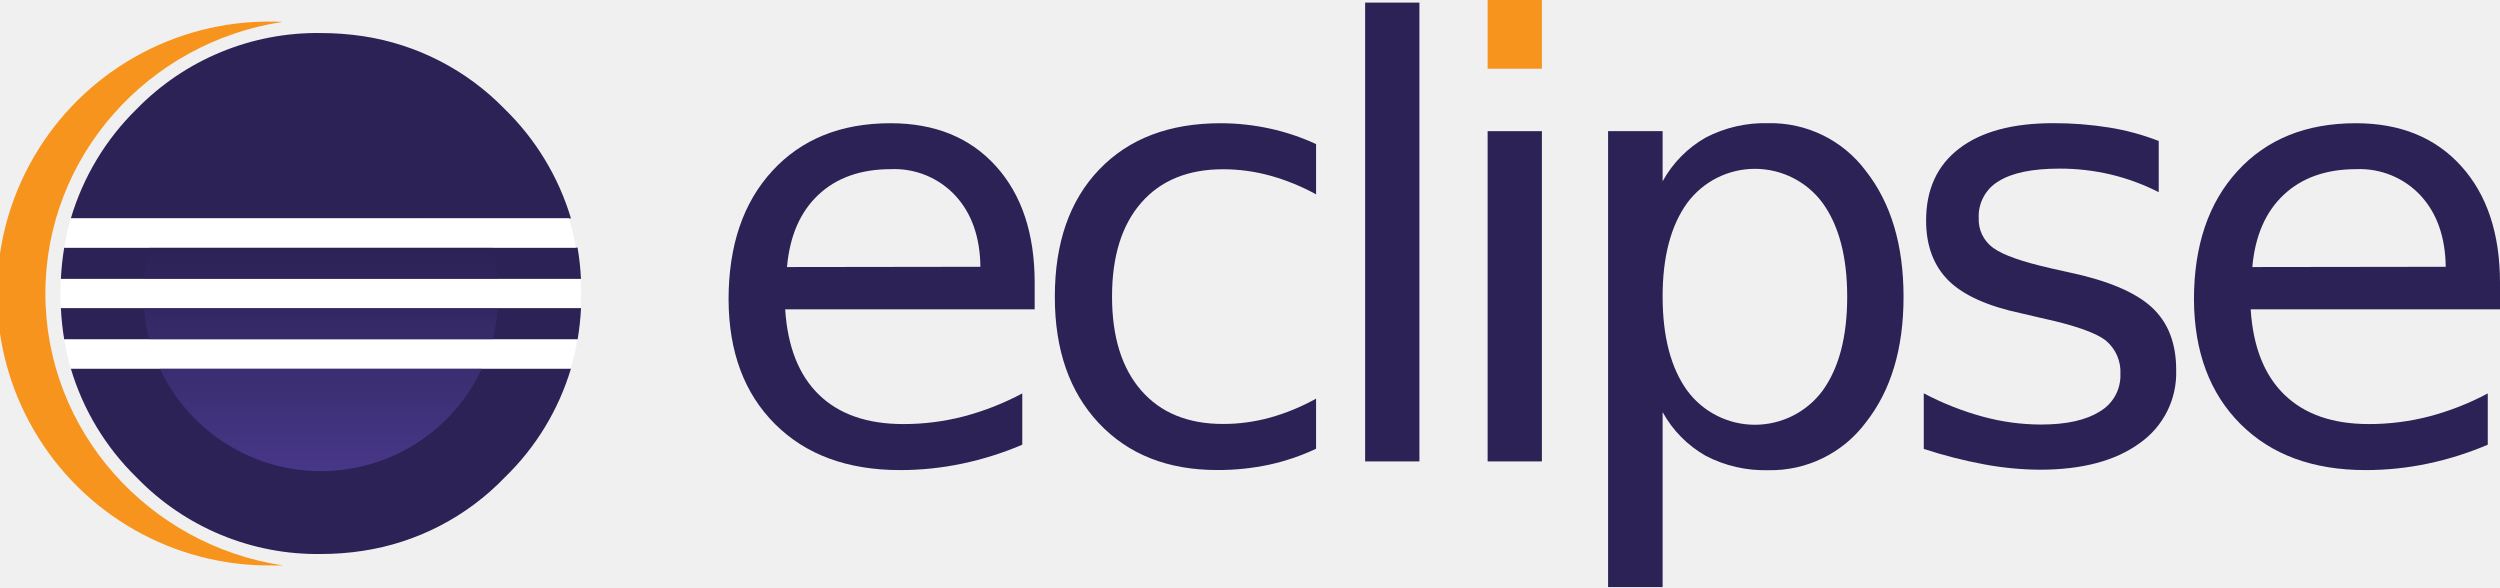
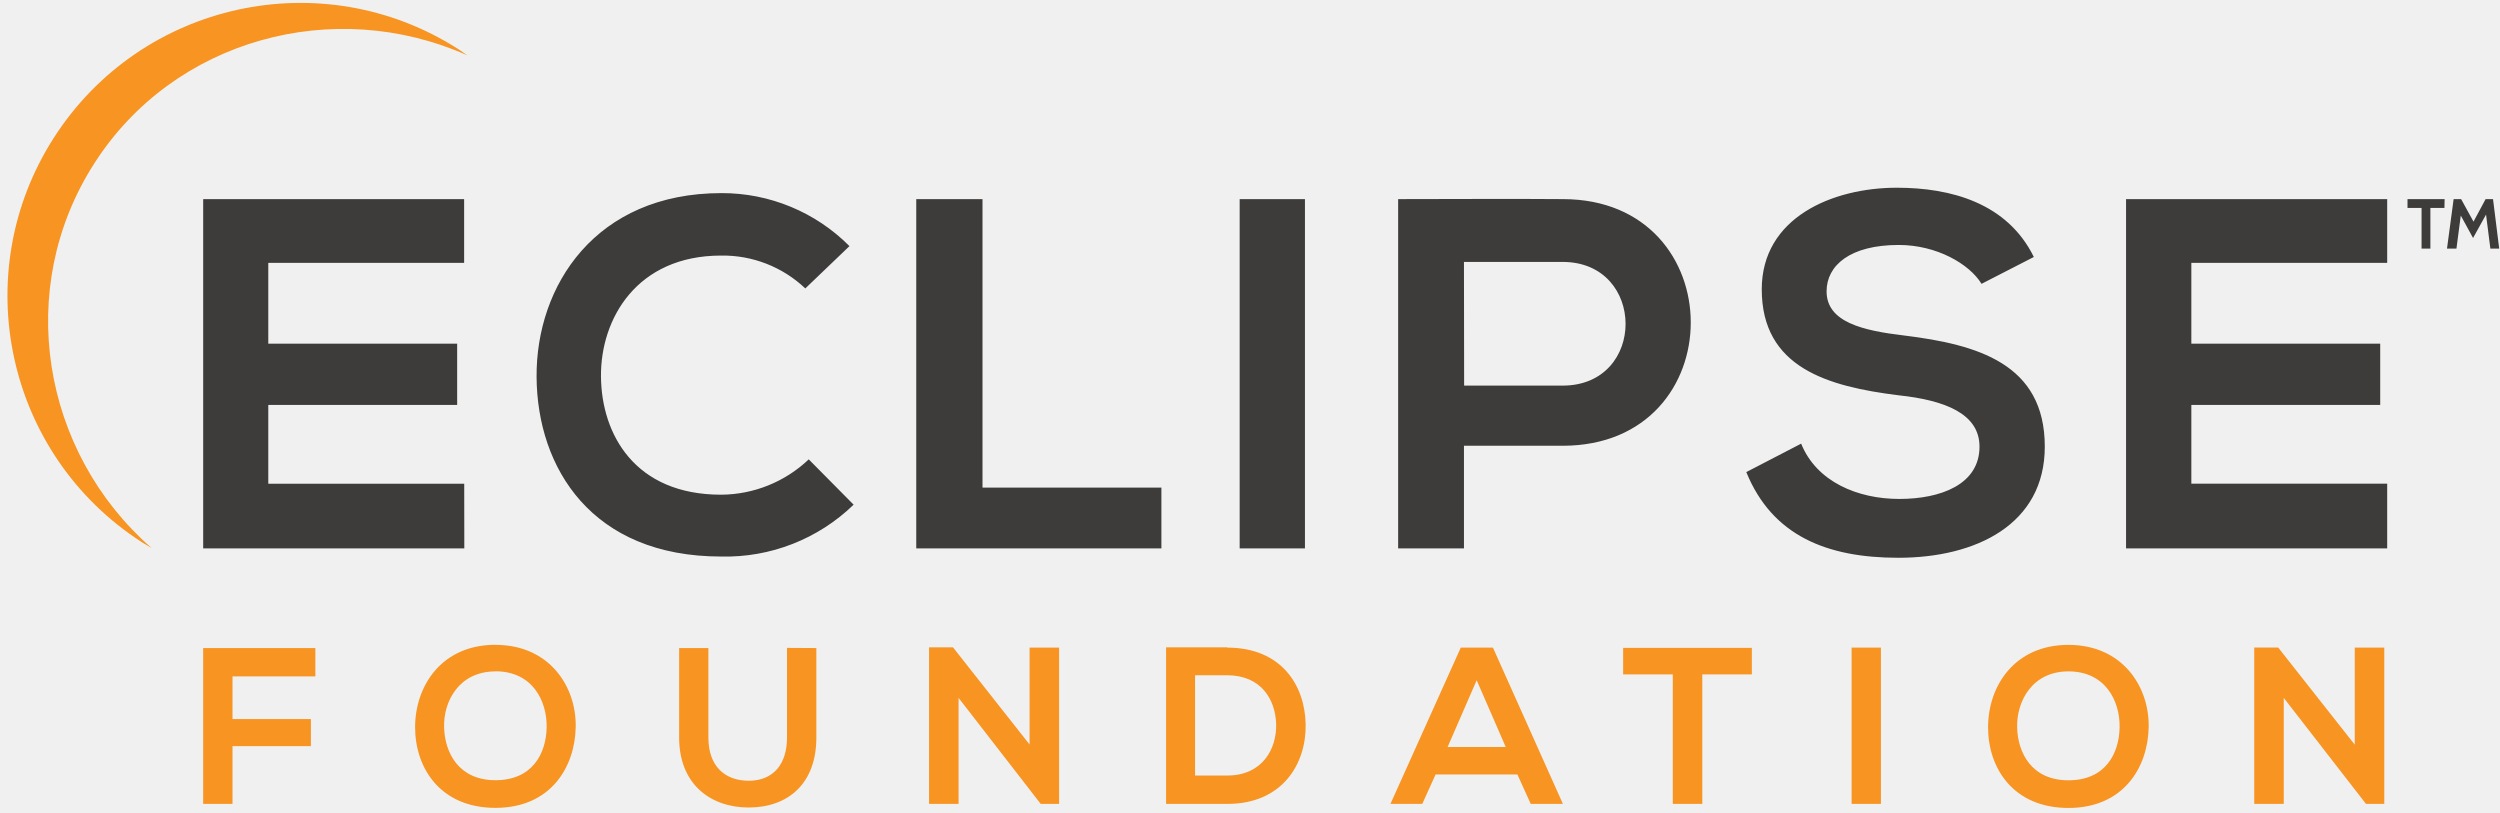
- <svg xmlns="http://www.w3.org/2000/svg" xmlns:xlink="http://www.w3.org/1999/xlink" viewBox="0 0 469.86 110.33">
-   <defs>
-     <style>.cls-1{fill:#2c2255;}.cls-2{fill:#f7941e;}.cls-3{fill:url(#linear-gradient);}.cls-4{fill:url(#linear-gradient-2);}.cls-5{fill:url(#linear-gradient-3);}.cls-6{fill:#fff;}</style>
-     <linearGradient id="linear-gradient" x1="60.32" y1="341.76" x2="60.32" y2="268.13" gradientTransform="translate(0 -231)" gradientUnits="userSpaceOnUse">
-       <stop offset="0.3" stop-color="#473788" />
-       <stop offset="0.87" stop-color="#2c2255" />
-     </linearGradient>
-     <linearGradient id="linear-gradient-2" x1="60.32" y1="341.76" x2="60.32" y2="268.13" xlink:href="#linear-gradient" />
-     <linearGradient id="linear-gradient-3" x1="60.32" y1="341.76" x2="60.32" y2="268.13" gradientTransform="translate(0 -231)" gradientUnits="userSpaceOnUse">
-       <stop offset="0.3" stop-color="#473788" />
-       <stop offset="0.86" stop-color="#2c2255" />
-     </linearGradient>
-   </defs>
-   <g id="Layer_2" data-name="Layer 2">
-     <g id="Layer_1-2" data-name="Layer 1">
-       <path class="cls-1" d="M30.05,69.27H13.31A47.49,47.49,0,0,0,25.66,89.72a47.25,47.25,0,0,0,34.65,14.4,51.73,51.73,0,0,0,7.86-.59,46.67,46.67,0,0,0,26.7-13.81,47.35,47.35,0,0,0,12.44-20.45H30.05Z" />
-       <path class="cls-1" d="M20.82,46.53H12.07a51.44,51.44,0,0,0-.63,5.9h97.75a49.29,49.29,0,0,0-.64-5.9" />
-       <path class="cls-1" d="M11.44,57.9a51.2,51.2,0,0,0,.63,5.9h96.49a51.19,51.19,0,0,0,.64-5.9" />
-       <path class="cls-1" d="M107.31,41.05A47.77,47.77,0,0,0,94.87,20.51,46.91,46.91,0,0,0,68.25,6.8a54.13,54.13,0,0,0-7.94-.59A47.4,47.4,0,0,0,25.66,20.52,47.74,47.74,0,0,0,13.31,41.06" />
-       <path class="cls-2" d="M8.53,55.17c0-25.83,19.4-47.28,44.63-51.06-.63,0-1.26-.05-1.89-.05a51.11,51.11,0,1,0,0,102.21c.63,0,1.26,0,1.89,0C27.93,102.45,8.53,81,8.53,55.17Z" />
-       <rect class="cls-2" x="279.59" width="10.2" height="12.91" />
-       <path class="cls-1" d="M194.46,53.14v5H147.57q.68,10.55,6.35,16.05t15.82,5.51a44.9,44.9,0,0,0,11.39-1.44,50.83,50.83,0,0,0,11-4.32v9.64a60.3,60.3,0,0,1-11.26,3.55,56.51,56.51,0,0,1-11.69,1.22q-14.85,0-23.52-8.65T136.93,56.3q0-15.24,8.23-24.19t22.2-8.95q12.52,0,19.81,8.06t7.29,21.92m-10.2-3q-.1-8.36-4.68-13.35a15.64,15.64,0,0,0-12.11-5q-8.53,0-13.66,4.82t-5.9,13.58Z" />
-       <path class="cls-1" d="M247.35,27v9.53A39.87,39.87,0,0,0,238.68,33a33.31,33.31,0,0,0-8.79-1.19q-9.91,0-15.4,6.29T209,55.74q0,11.35,5.49,17.65t15.4,6.29a32.9,32.9,0,0,0,8.79-1.19,39.33,39.33,0,0,0,8.67-3.57v9.42a41.48,41.48,0,0,1-8.84,3,45.87,45.87,0,0,1-9.72,1q-14,0-22.28-8.82t-8.26-23.77q0-15.18,8.34-23.89t22.86-8.7a43.86,43.86,0,0,1,9.2,1,41.81,41.81,0,0,1,8.7,2.92" />
-       <rect class="cls-1" x="256.57" y="0.49" width="10.2" height="86.23" />
-       <path class="cls-1" d="M279.59,24.65h10.2V86.72h-10.2Z" />
-       <path class="cls-1" d="M312.48,77.41v32.92H302.23V24.65h10.25v9.42a21.21,21.21,0,0,1,8.12-8.23,24.08,24.08,0,0,1,11.72-2.69,22.31,22.31,0,0,1,18.37,9q7.06,9,7.07,23.61t-7.07,23.61a22.31,22.31,0,0,1-18.37,9,24.08,24.08,0,0,1-11.72-2.69,21.14,21.14,0,0,1-8.12-8.23m34.69-21.67q0-11.25-4.63-17.65a15.83,15.83,0,0,0-25.43,0q-4.64,6.4-4.63,17.65t4.63,17.65a15.83,15.83,0,0,0,25.43,0q4.63-6.39,4.63-17.65" />
-       <path class="cls-1" d="M405.72,26.48v9.64a40.48,40.48,0,0,0-9-3.32,41.48,41.48,0,0,0-9.64-1.11q-7.61,0-11.39,2.33a7.64,7.64,0,0,0-3.8,7,6.55,6.55,0,0,0,2.72,5.57q2.72,2,10.91,3.85l3.49.78q10.86,2.32,15.44,6.57T409,69.6a16.09,16.09,0,0,1-6.85,13.68q-6.84,5-18.81,5a59.47,59.47,0,0,1-10.39-1,88,88,0,0,1-11.39-2.91V73.92a54.44,54.44,0,0,0,11.14,4.4,41.86,41.86,0,0,0,10.86,1.47q7.22,0,11.09-2.46a7.82,7.82,0,0,0,3.87-7A7.66,7.66,0,0,0,395.77,64q-2.81-2.22-12.28-4.27l-3.55-.83q-9.46-2-13.68-6.12C363.45,50,362,46.25,362,41.44q0-8.76,6.21-13.52t17.62-4.77a65.36,65.36,0,0,1,10.65.83,45.68,45.68,0,0,1,9.2,2.5" />
-       <path class="cls-1" d="M469.86,53.14v5H423q.67,10.55,6.35,16.05t15.82,5.51a44.9,44.9,0,0,0,11.39-1.44,50.83,50.83,0,0,0,11-4.32v9.64a60.43,60.43,0,0,1-11.25,3.55,56.58,56.58,0,0,1-11.69,1.22q-14.87,0-23.53-8.65T412.34,56.3q0-15.24,8.22-24.19t22.2-8.95q12.53,0,19.81,8.06t7.29,21.92m-10.2-3q-.11-8.36-4.68-13.35a15.64,15.64,0,0,0-12.11-5q-8.53,0-13.66,4.82t-5.9,13.58Z" />
-       <path class="cls-3" d="M93.58,52.43a32.62,32.62,0,0,0-1-5.9H28.06a32.62,32.62,0,0,0-1,5.9Z" />
-       <path class="cls-4" d="M93.58,57.9H27.05a32.92,32.92,0,0,0,1,5.9H92.57A32.92,32.92,0,0,0,93.58,57.9Z" />
-       <path class="cls-5" d="M60.32,88.55A33.39,33.39,0,0,0,90.58,69.27H30.05A33.39,33.39,0,0,0,60.32,88.55Z" />
-       <path class="cls-6" d="M22.12,57.9h87c0-.87.07-1.75.07-2.63s0-1.9-.09-2.84H11.44c-.06.94-.09,1.89-.09,2.84s0,1.76.07,2.63Z" />
-       <path class="cls-6" d="M29.86,41.05H13.31a47.81,47.81,0,0,0-1.24,5.48h96.17a48,48,0,0,0-1.31-5.48" />
-       <path class="cls-6" d="M102,63.8H12.07a47.17,47.17,0,0,0,1.24,5.47h93.94a49.46,49.46,0,0,0,1.29-5.47Z" />
+ <svg xmlns="http://www.w3.org/2000/svg" width="283px" height="92px" viewBox="0 0 283 92" version="1.1">
+   <g id="Page-1" stroke="none" stroke-width="1" fill="none" fill-rule="evenodd">
+     <g id="eclipse_foundation_logo" fill-rule="nonzero">
+       <path d="M266.56,84.3 L257.89,73.3 L255.18,73.3 L255.18,91 L258.52,91 L258.52,79 L267.83,91 L269.9,91 L269.9,73.31 L266.56,73.31 L266.56,84.3 Z M234.15,76 C238.32,76 239.99,79.34 239.94,82.33 C239.89,85.32 238.32,88.33 234.15,88.33 C229.98,88.33 228.41,85.22 228.34,82.33 C228.27,79.44 230,76 234.15,76 Z M234.15,73 C228.03,73 225.05,77.68 225.05,82.33 C225.05,86.98 227.93,91.46 234.15,91.46 C240.37,91.46 243.15,86.88 243.23,82.3 C243.31,77.72 240.25,73 234.15,73 Z M212.92,91 L212.92,73.31 L209.6,73.31 L209.6,91 L212.92,91 Z M189.36,91 L192.7,91 L192.7,76.34 L198.31,76.34 L198.31,73.34 L183.74,73.34 L183.74,76.34 L189.36,76.34 L189.36,91 Z M170.45,84.56 L163.87,84.56 L167.16,77 L170.45,84.56 Z M173.28,91 L176.92,91 L169,73.31 L165.36,73.31 L157.4,91 L161,91 L162.51,87.67 L171.77,87.67 L173.28,91 Z M135.28,76.44 L138.92,76.44 C142.77,76.44 144.38,79.2 144.46,81.96 C144.54,84.72 142.94,87.79 138.92,87.79 L135.28,87.79 L135.28,76.44 Z M138.92,73.28 L132,73.28 L132,91 L138.95,91 C145.15,91 147.88,86.48 147.8,82 C147.72,77.52 145,73.31 138.92,73.31 L138.92,73.28 Z M116.55,84.28 L107.88,73.28 L105.17,73.28 L105.17,91 L108.51,91 L108.51,79 L117.81,91 L119.89,91 L119.89,73.31 L116.55,73.31 L116.55,84.28 Z M89.09,73.34 L89.09,83.5 C89.09,86.5 87.53,88.38 84.77,88.38 C82.01,88.38 80.19,86.69 80.19,83.5 L80.19,73.36 L76.88,73.36 L76.88,83.5 C76.88,88.83 80.5,91.41 84.74,91.41 C89.19,91.41 92.41,88.73 92.41,83.5 L92.41,73.36 L89.09,73.34 Z M56.09,75.99 C60.26,75.99 61.93,79.33 61.88,82.32 C61.83,85.31 60.26,88.32 56.09,88.32 C51.92,88.32 50.35,85.21 50.27,82.32 C50.19,79.43 51.93,76 56.1,76 L56.09,75.99 Z M56.09,72.99 C49.97,72.99 46.99,77.67 46.99,82.32 C46.99,86.97 49.87,91.45 56.09,91.45 C62.31,91.45 65.09,86.87 65.17,82.29 C65.25,77.71 62.19,73 56.1,73 L56.09,72.99 Z M26.32,91 L26.32,84.46 L35.19,84.46 L35.19,81.4 L26.32,81.4 L26.32,76.57 L35.7,76.57 L35.7,73.36 L23,73.36 L23,91 L26.32,91 Z" id="Shape" fill="#F79422" />
+       <path d="M270.23,54.75 L248.06,54.75 L248.06,45.84 L269.44,45.84 L269.44,38.9 L248.06,38.9 L248.06,29.76 L270.23,29.76 L270.23,22.54 L240.67,22.54 L240.67,62.08 L270.23,62.08 L270.23,54.75 Z M230.23,29.09 C227.23,22.99 220.87,21.25 214.72,21.25 C207.44,21.25 199.43,24.63 199.43,32.75 C199.43,41.61 206.88,43.75 214.94,44.75 C220.19,45.31 224.08,46.84 224.08,50.56 C224.08,54.85 219.68,56.48 215,56.48 C210.32,56.48 205.64,54.56 203.89,50.22 L197.68,53.44 C200.62,60.66 206.82,63.14 214.89,63.14 C223.69,63.14 231.47,59.36 231.47,50.56 C231.47,41.14 223.8,39 215.56,37.98 C210.83,37.42 206.77,36.46 206.77,32.98 C206.77,30.05 209.42,27.73 214.94,27.73 C219.23,27.73 222.94,29.88 224.31,32.13 L230.23,29.09 Z M176.89,22.54 C170.68,22.49 164.48,22.54 158.27,22.54 L158.27,62.08 L165.72,62.08 L165.72,50.46 L176.89,50.46 C196.25,50.46 196.2,22.54 176.91,22.54 L176.89,22.54 Z M165.72,29.65 L176.89,29.65 C186.36,29.65 186.42,43.65 176.89,43.65 L165.74,43.65 L165.72,29.65 Z M147.72,62.08 L147.72,22.54 L140.33,22.54 L140.33,62.08 L147.72,62.08 Z M103.72,22.54 L103.72,62.08 L131.47,62.08 L131.47,55.2 L111.22,55.2 L111.22,22.54 L103.72,22.54 Z M91.55,52 C88.872,54.546 85.325,55.977 81.63,56 C71.87,56 68.09,49.18 68.03,42.63 C67.97,36.08 72.09,28.93 81.63,28.93 C85.171,28.878 88.591,30.213 91.16,32.65 L96.16,27.86 C92.326,24.004 87.108,21.844 81.67,21.86 C67.4,21.86 60.67,32.35 60.74,42.67 C60.81,52.99 67,63 81.63,63 C87.215,63.134 92.619,61.019 96.63,57.13 L91.55,52 Z M52.55,54.76 L30.37,54.76 L30.37,45.84 L51.75,45.84 L51.75,38.9 L30.37,38.9 L30.37,29.76 L52.54,29.76 L52.54,22.54 L23,22.54 L23,62.08 L52.56,62.08 L52.55,54.76 Z" id="Shape" fill="#3D3C3B" />
+       <path d="M10.66,18.52 C19.66,4.42 37.81,-0.48 52.91,6.27 L51.91,5.58 C36.493,-4.306 15.981,0.178 6.095,15.595 C-3.791,31.012 0.693,51.524 16.11,61.41 L17.16,62.04 C4.69,51.14 1.61,32.63 10.66,18.52 Z" id="Path" fill="#F79422" />
+       <polygon id="Path" fill="#3D3C3B" points="276.71 23.54 275.12 23.54 275.12 28.14 274.12 28.14 274.12 23.54 272.53 23.54 272.53 22.54 276.73 22.54" />
+       <polygon id="Path" fill="#3D3C3B" points="282.91 28.14 281.91 28.14 281.42 24.29 279.95 26.94 278.56 24.4 278.07 28.14 277 28.14 277.75 22.54 278.6 22.54 280 25.09 281.37 22.54 282.21 22.54" />
    </g>
  </g>
</svg>
